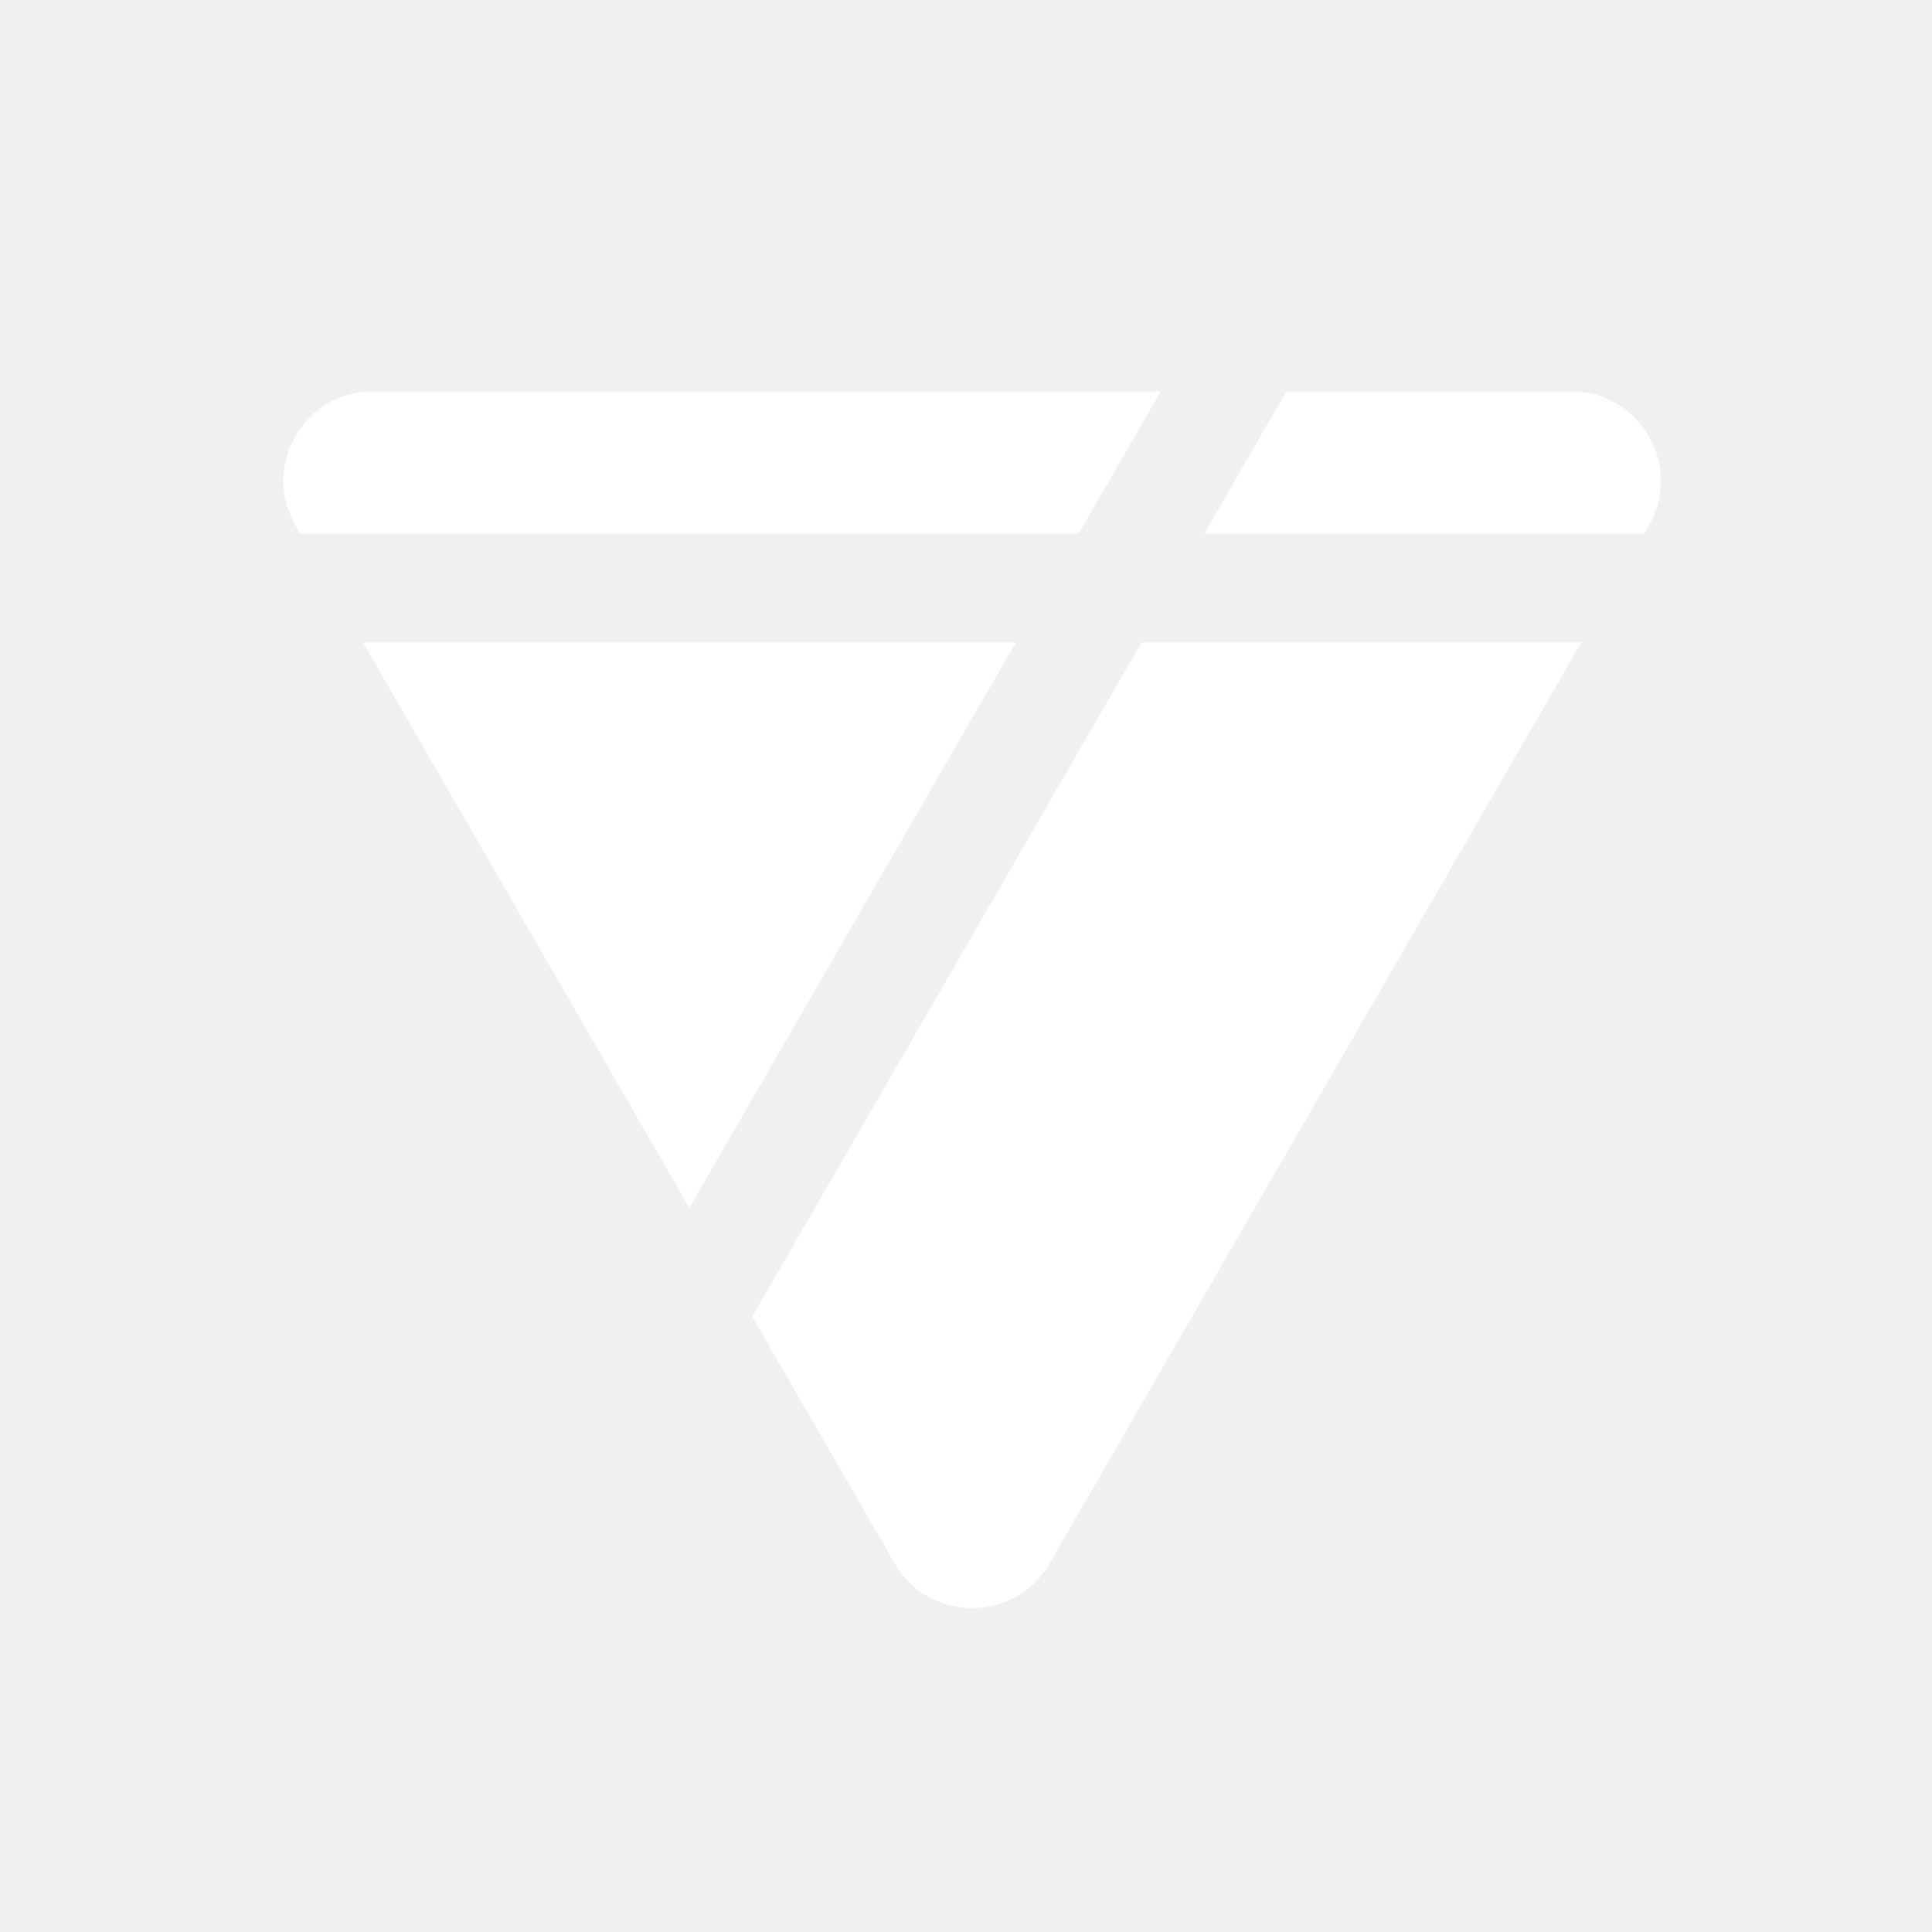
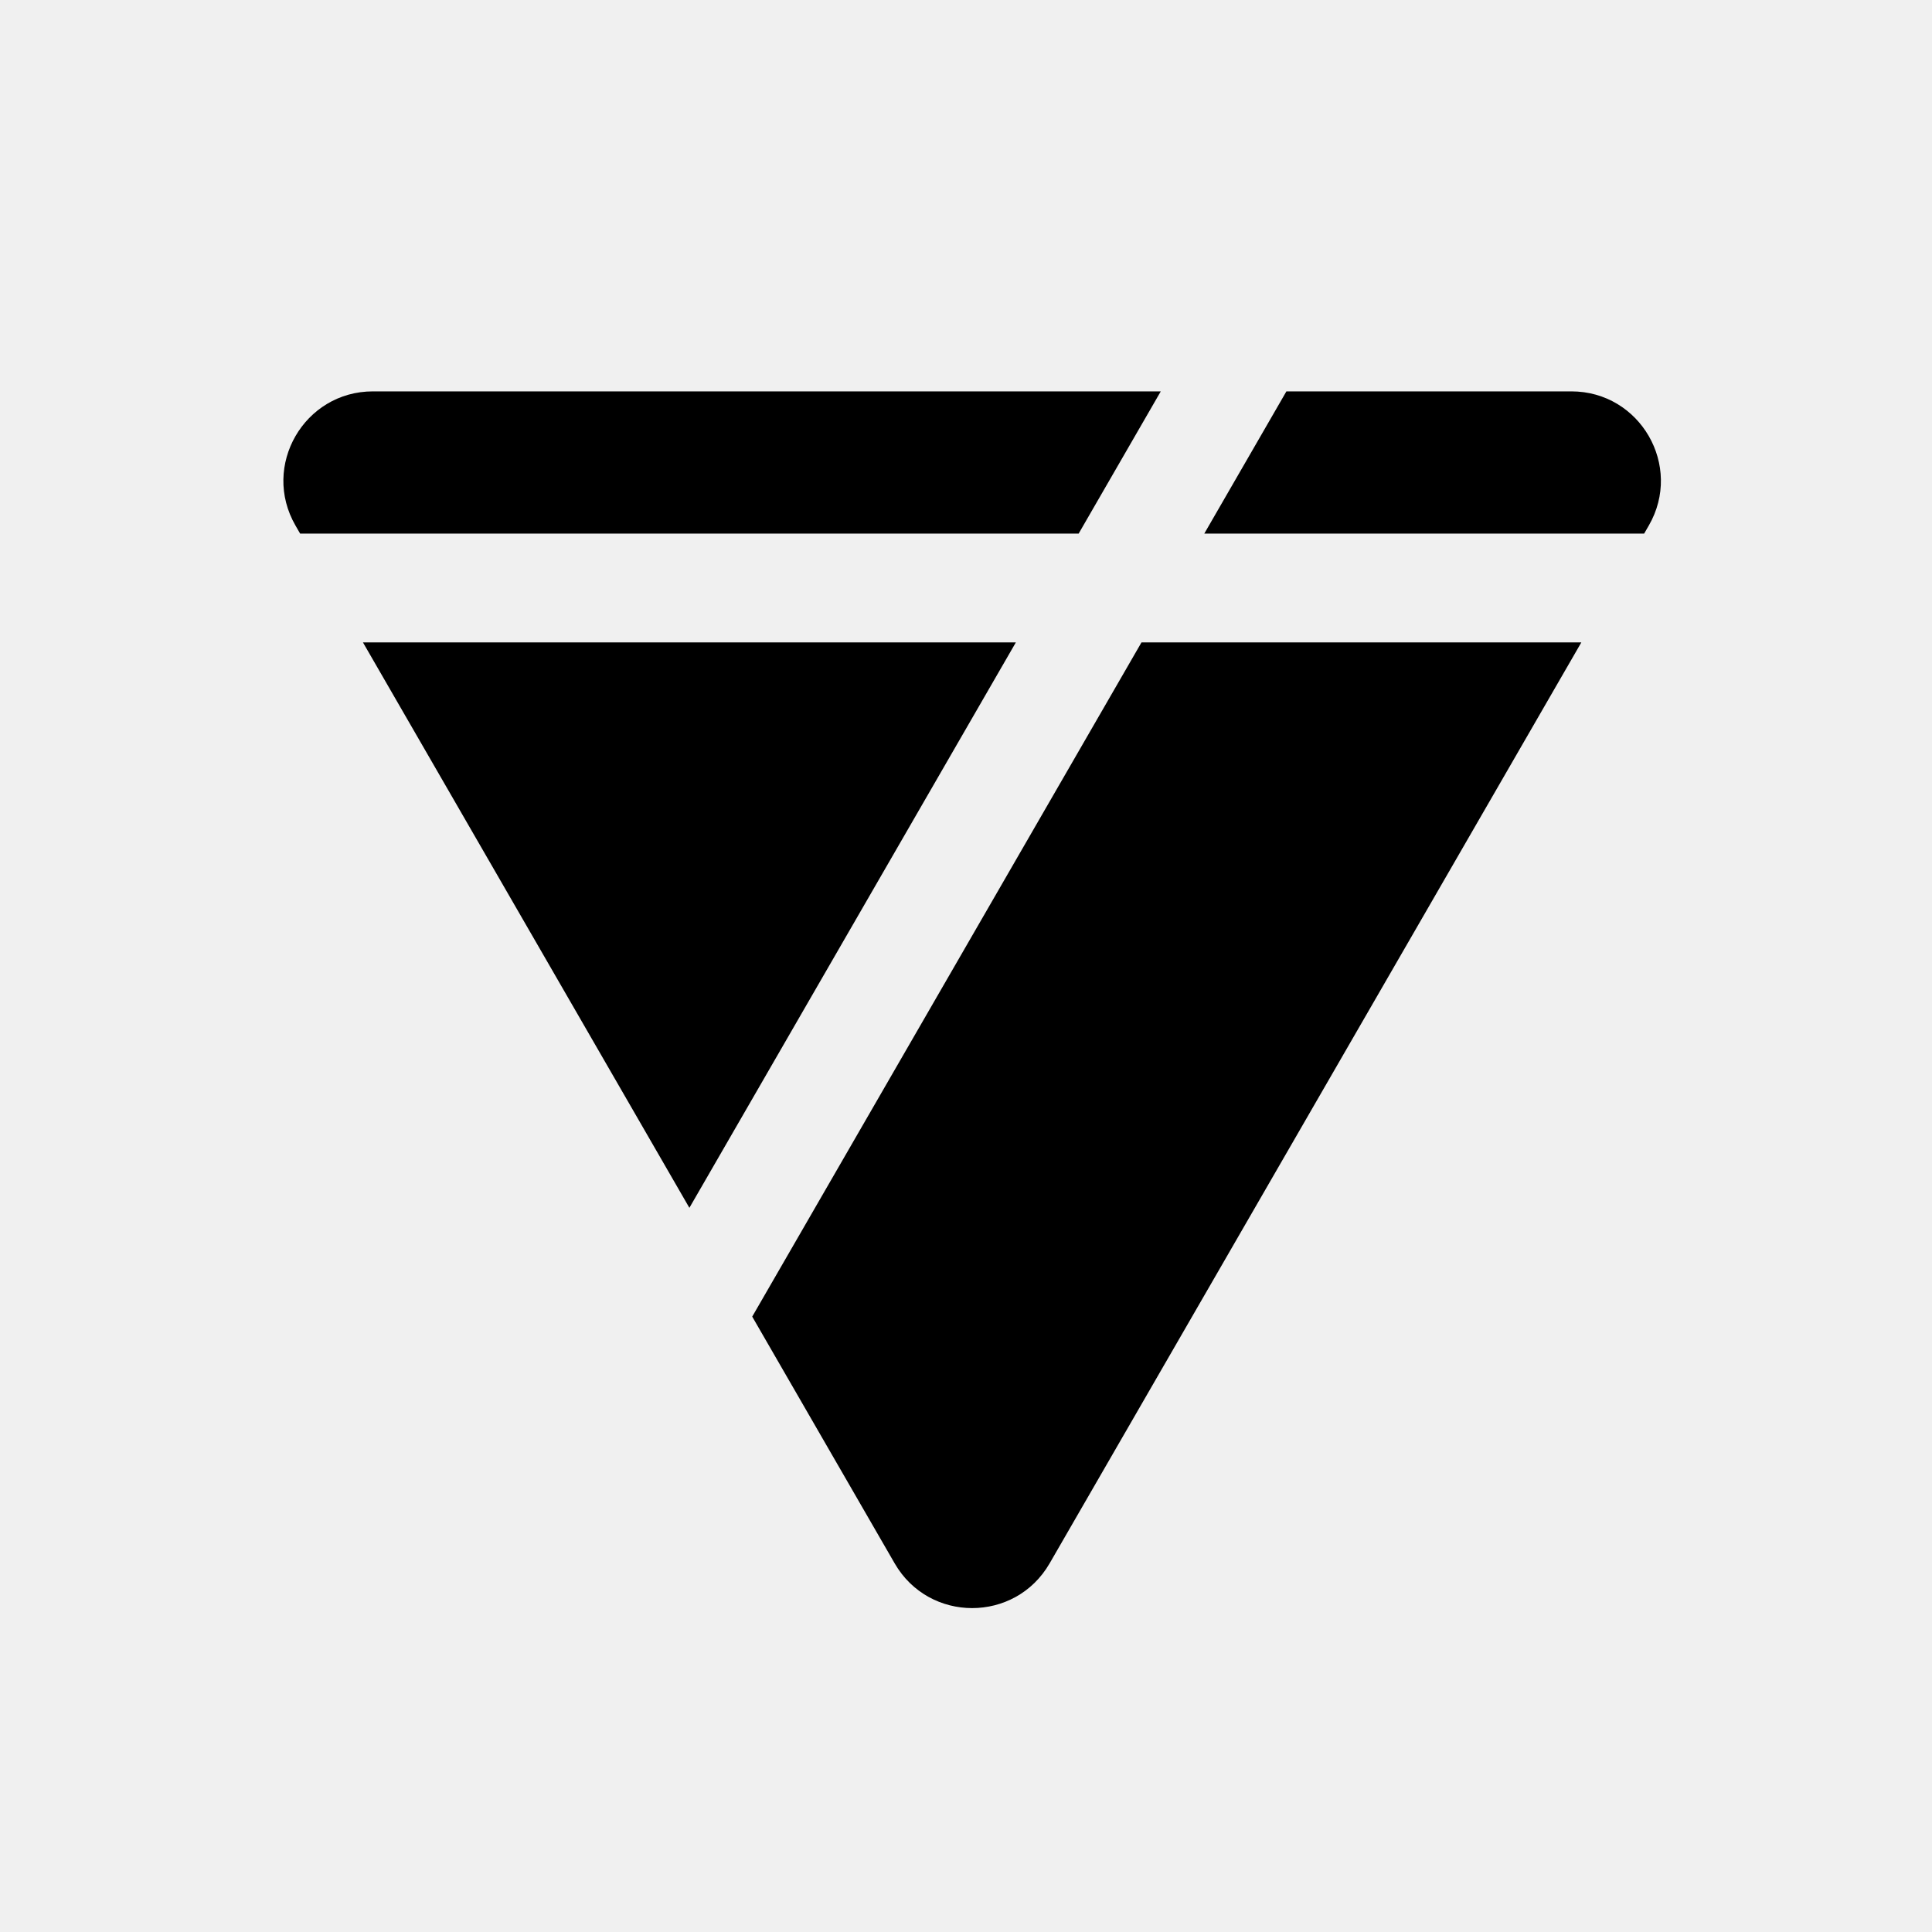
<svg xmlns="http://www.w3.org/2000/svg" width="75" height="75" viewBox="0 0 75 75" fill="none">
  <g clip-path="url(#clip0)">
-     <path d="M29.201 51.111L34.731 60.69C36.068 63.005 39.409 63.005 40.746 60.69L61.388 24.937H44.313L29.201 51.111Z" fill="white" />
-     <path d="M46.751 20.713H63.826L64.006 20.402C65.343 18.087 63.672 15.193 60.999 15.193H49.938L46.751 20.713Z" fill="white" />
-     <path d="M45.061 15.193L41.874 20.713H11.65L11.471 20.402C10.134 18.087 11.805 15.193 14.478 15.193H45.061Z" fill="white" />
-     <path d="M39.436 24.937L26.762 46.888L14.089 24.937H39.436Z" fill="white" />
+     <path d="M29.201 51.111L34.731 60.69C36.068 63.005 39.409 63.005 40.746 60.69L61.388 24.937H44.313L29.201 51.111Z" fill="black" />
+     <path d="M46.751 20.713H63.826L64.006 20.402C65.343 18.087 63.672 15.193 60.999 15.193H49.938L46.751 20.713Z" fill="black" />
+     <path d="M45.061 15.193L41.874 20.713H11.65L11.471 20.402C10.134 18.087 11.805 15.193 14.478 15.193H45.061Z" fill="black" />
+     <path d="M39.436 24.937L26.762 46.888L14.089 24.937H39.436Z" fill="black" />
  </g>
  <defs>
    <clipPath id="clip0">
-       <rect width="53.476" height="53.476" fill="white" transform="translate(11 11)" />
+       <rect width="53.476" height="53.476" fill="black" transform="translate(11 11)" />
    </clipPath>
  </defs>
</svg>
